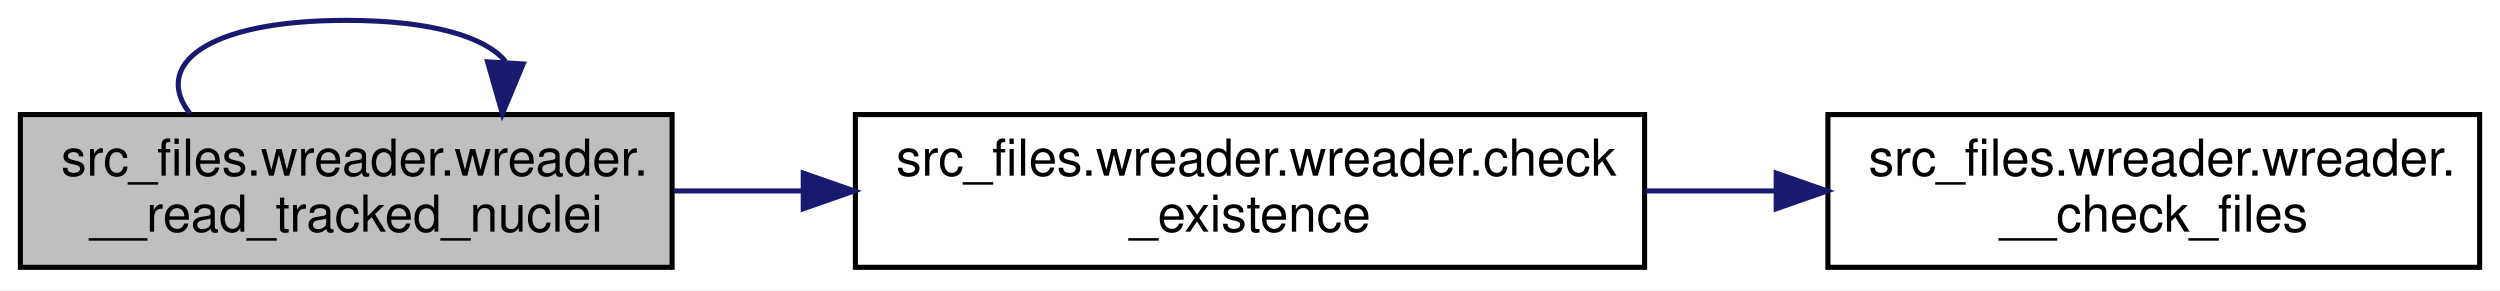
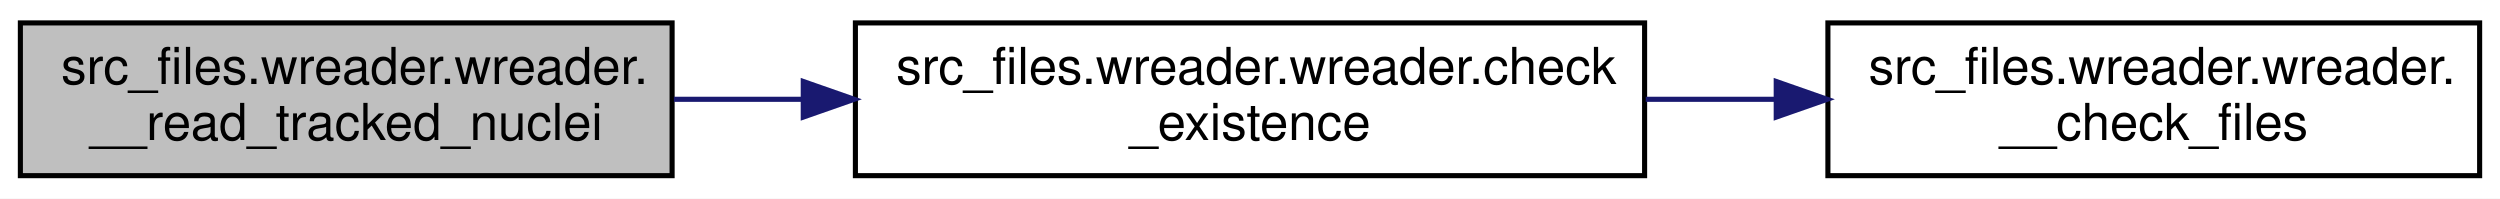
- <svg xmlns="http://www.w3.org/2000/svg" xmlns:xlink="http://www.w3.org/1999/xlink" width="491pt" height="57pt" viewBox="0.00 0.00 491.00 57.00">
-   <g id="graph0" class="graph" transform="scale(1 1) rotate(0) translate(4 53)">
-     <polygon fill="white" stroke="transparent" points="-4,4 -4,-53 487,-53 487,4 -4,4" />
+ <svg xmlns="http://www.w3.org/2000/svg" xmlns:xlink="http://www.w3.org/1999/xlink" width="491pt" height="39pt" viewBox="0.00 0.00 491.00 39.00">
+   <g id="graph0" class="graph" transform="scale(1 1) rotate(0) translate(4 35)">
+     <polygon fill="white" stroke="transparent" points="-4,4 -4,-35 487,-35 487,4 -4,4" />
    <g id="node1" class="node">
      <g id="a_node1">
        <a xlink:title=" ">
          <polygon fill="#bfbfbf" stroke="black" points="0,-0.5 0,-30.5 128,-30.5 128,-0.5 0,-0.5" />
          <text text-anchor="start" x="8" y="-18.5" font-family="Helvetica,sans-Serif" font-size="10.00">src_files.wreader.wreader.</text>
          <text text-anchor="middle" x="64" y="-7.5" font-family="Helvetica,sans-Serif" font-size="10.00">__read_tracked_nuclei</text>
        </a>
      </g>
-     </g>
-     <g id="edge1" class="edge">
-       <path fill="none" stroke="midnightblue" d="M33.33,-30.66C25.93,-40.06 36.16,-49 64,-49 80.97,-49 91.39,-45.68 95.27,-40.96" />
-       <polygon fill="midnightblue" stroke="midnightblue" points="98.75,-40.44 94.67,-30.66 91.76,-40.85 98.75,-40.44" />
    </g>
    <g id="node2" class="node">
      <g id="a_node2">
        <a xlink:href="classsrc__files_1_1wreader_1_1wreader.html#a6cc2d629d39d6f1c36f484c8718449e0" target="_top" xlink:title=" ">
          <polygon fill="white" stroke="black" points="164,-0.5 164,-30.5 319,-30.5 319,-0.5 164,-0.5" />
          <text text-anchor="start" x="172" y="-18.5" font-family="Helvetica,sans-Serif" font-size="10.00">src_files.wreader.wreader.check</text>
          <text text-anchor="middle" x="241.5" y="-7.5" font-family="Helvetica,sans-Serif" font-size="10.00">_existence</text>
        </a>
      </g>
    </g>
-     <g id="edge2" class="edge">
+     <g id="edge1" class="edge">
      <path fill="none" stroke="midnightblue" d="M128.36,-15.5C136.62,-15.5 145.19,-15.5 153.74,-15.5" />
      <polygon fill="midnightblue" stroke="midnightblue" points="153.76,-19 163.76,-15.5 153.76,-12 153.76,-19" />
    </g>
    <g id="node3" class="node">
      <g id="a_node3">
        <a xlink:href="classsrc__files_1_1wreader_1_1wreader.html#ad7decec8890f297e25512ecb6fea313a" target="_top" xlink:title=" ">
          <polygon fill="white" stroke="black" points="355,-0.5 355,-30.5 483,-30.5 483,-0.5 355,-0.5" />
          <text text-anchor="start" x="363" y="-18.5" font-family="Helvetica,sans-Serif" font-size="10.00">src_files.wreader.wreader.</text>
          <text text-anchor="middle" x="419" y="-7.5" font-family="Helvetica,sans-Serif" font-size="10.00">__check_files</text>
        </a>
      </g>
    </g>
-     <g id="edge3" class="edge">
+     <g id="edge2" class="edge">
      <path fill="none" stroke="midnightblue" d="M319.22,-15.5C327.68,-15.5 336.28,-15.5 344.69,-15.5" />
      <polygon fill="midnightblue" stroke="midnightblue" points="344.85,-19 354.85,-15.5 344.85,-12 344.85,-19" />
    </g>
  </g>
</svg>
